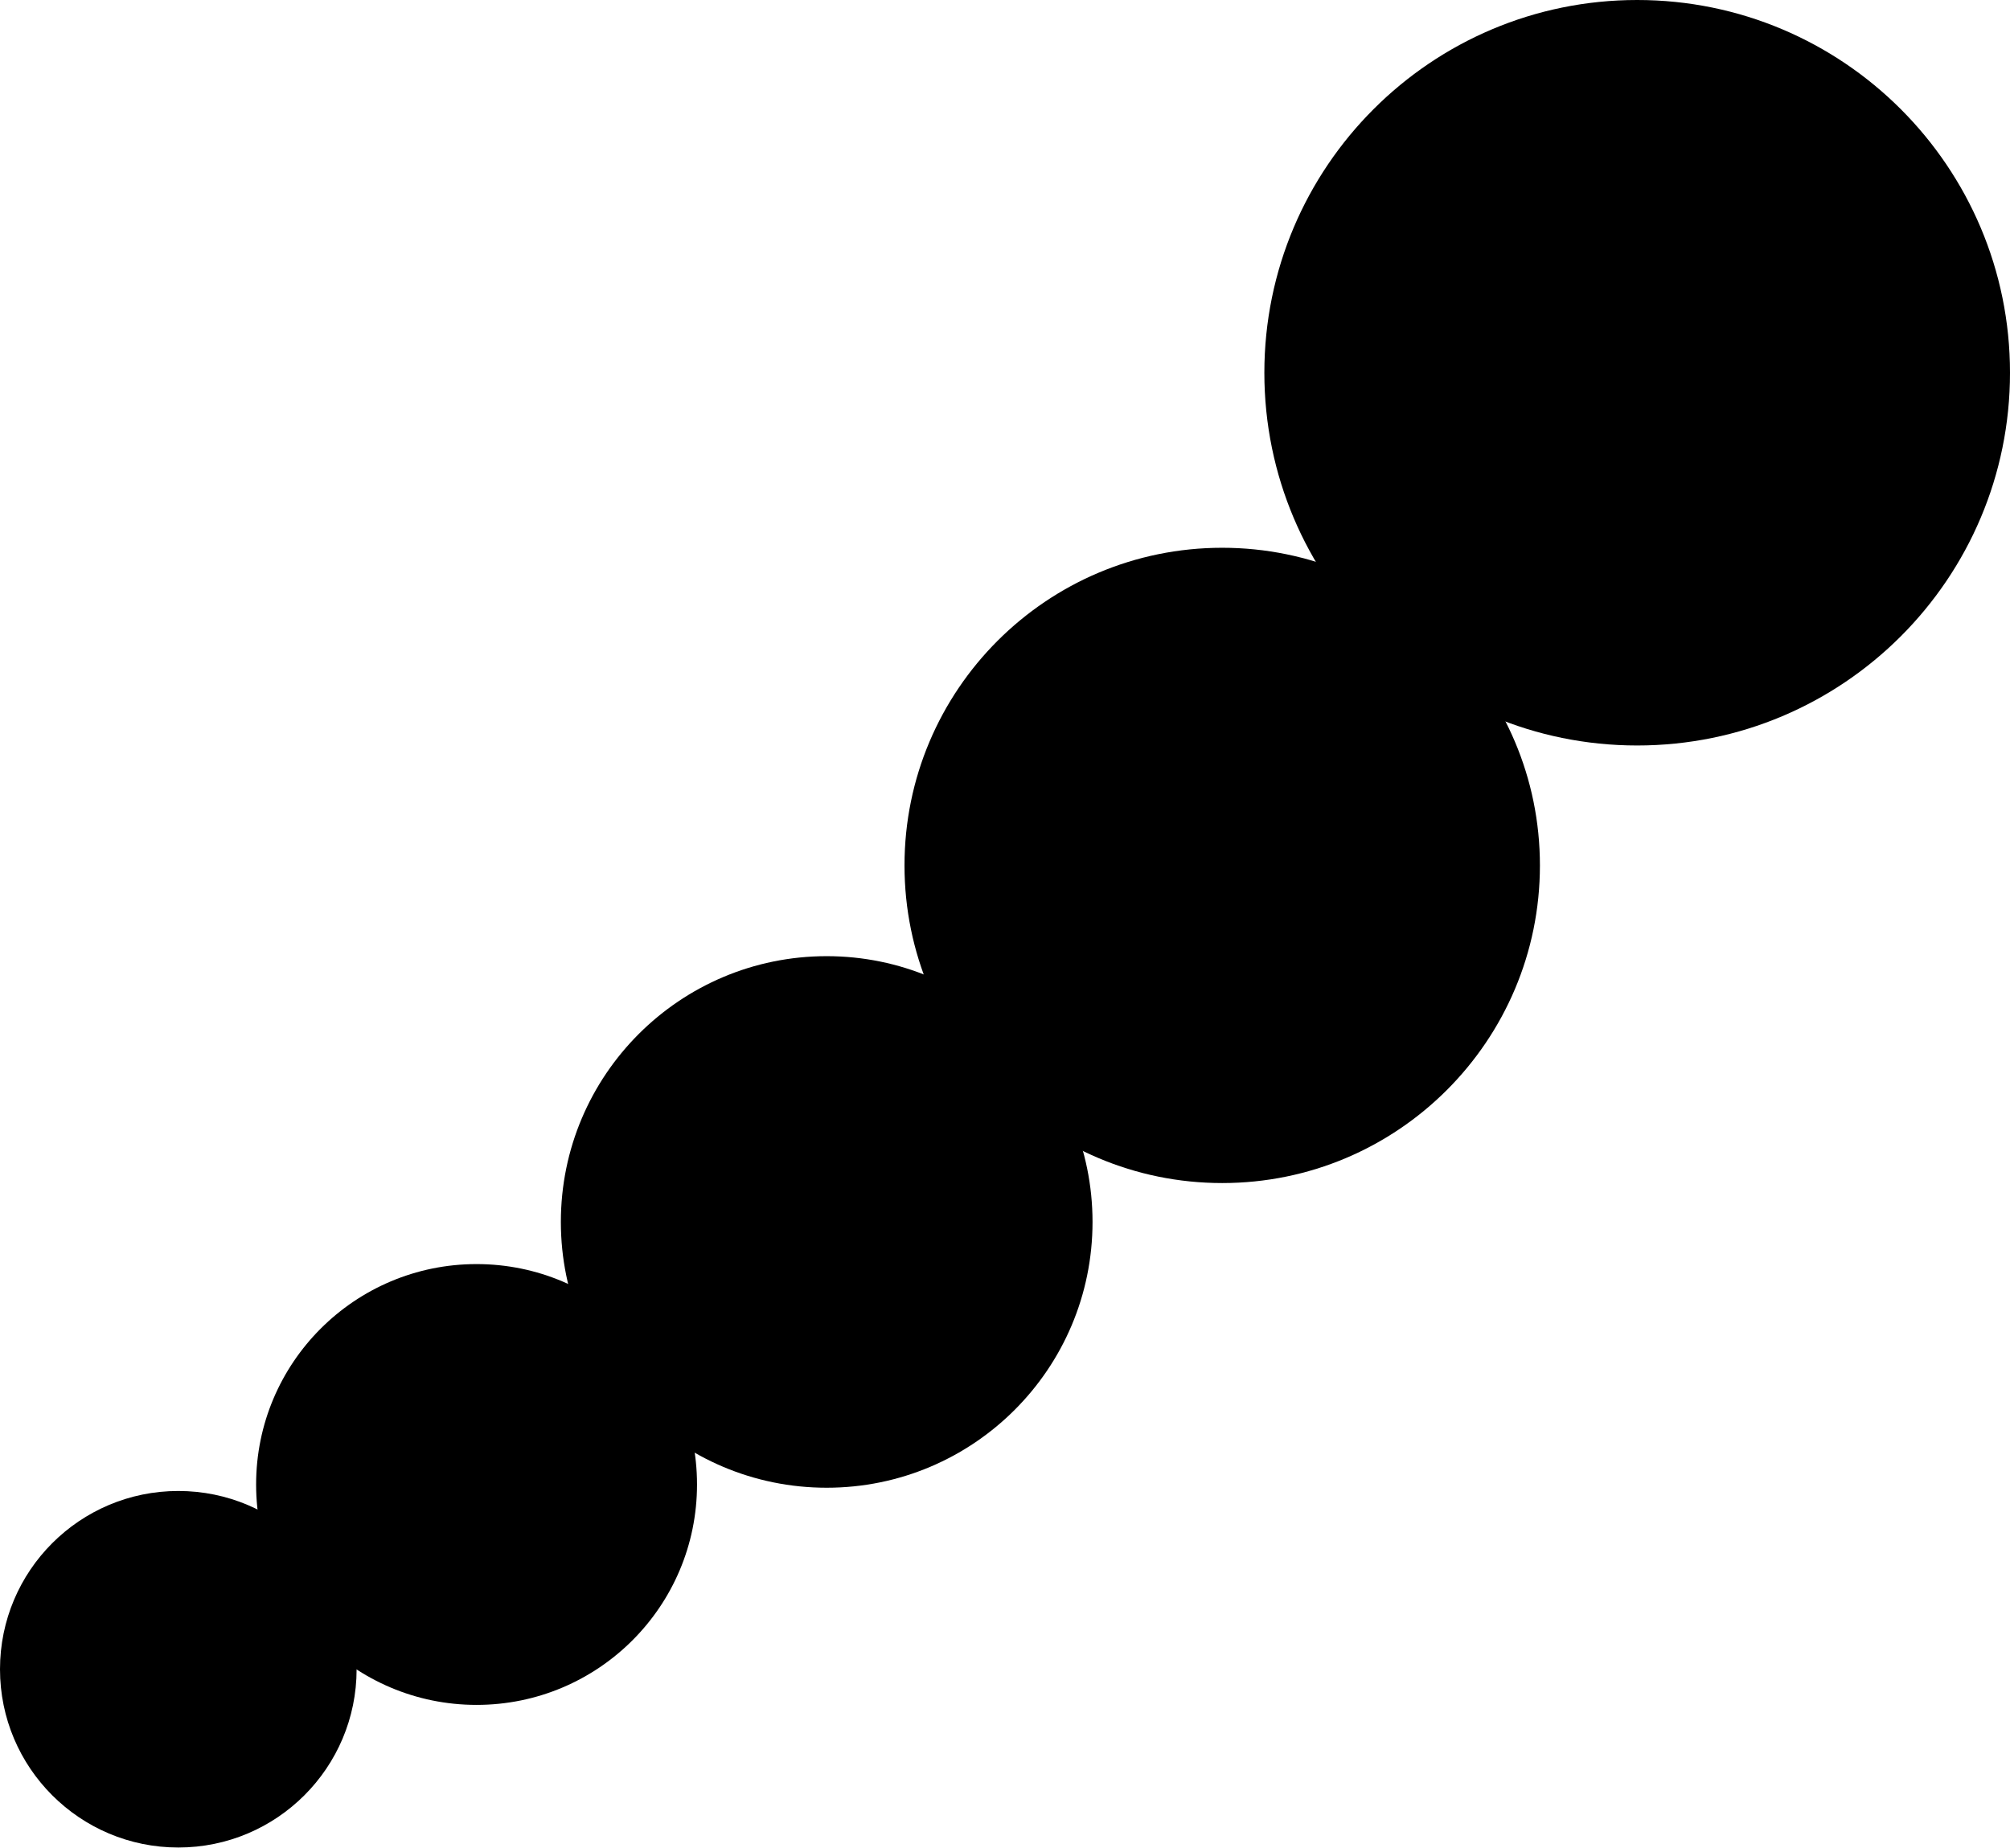
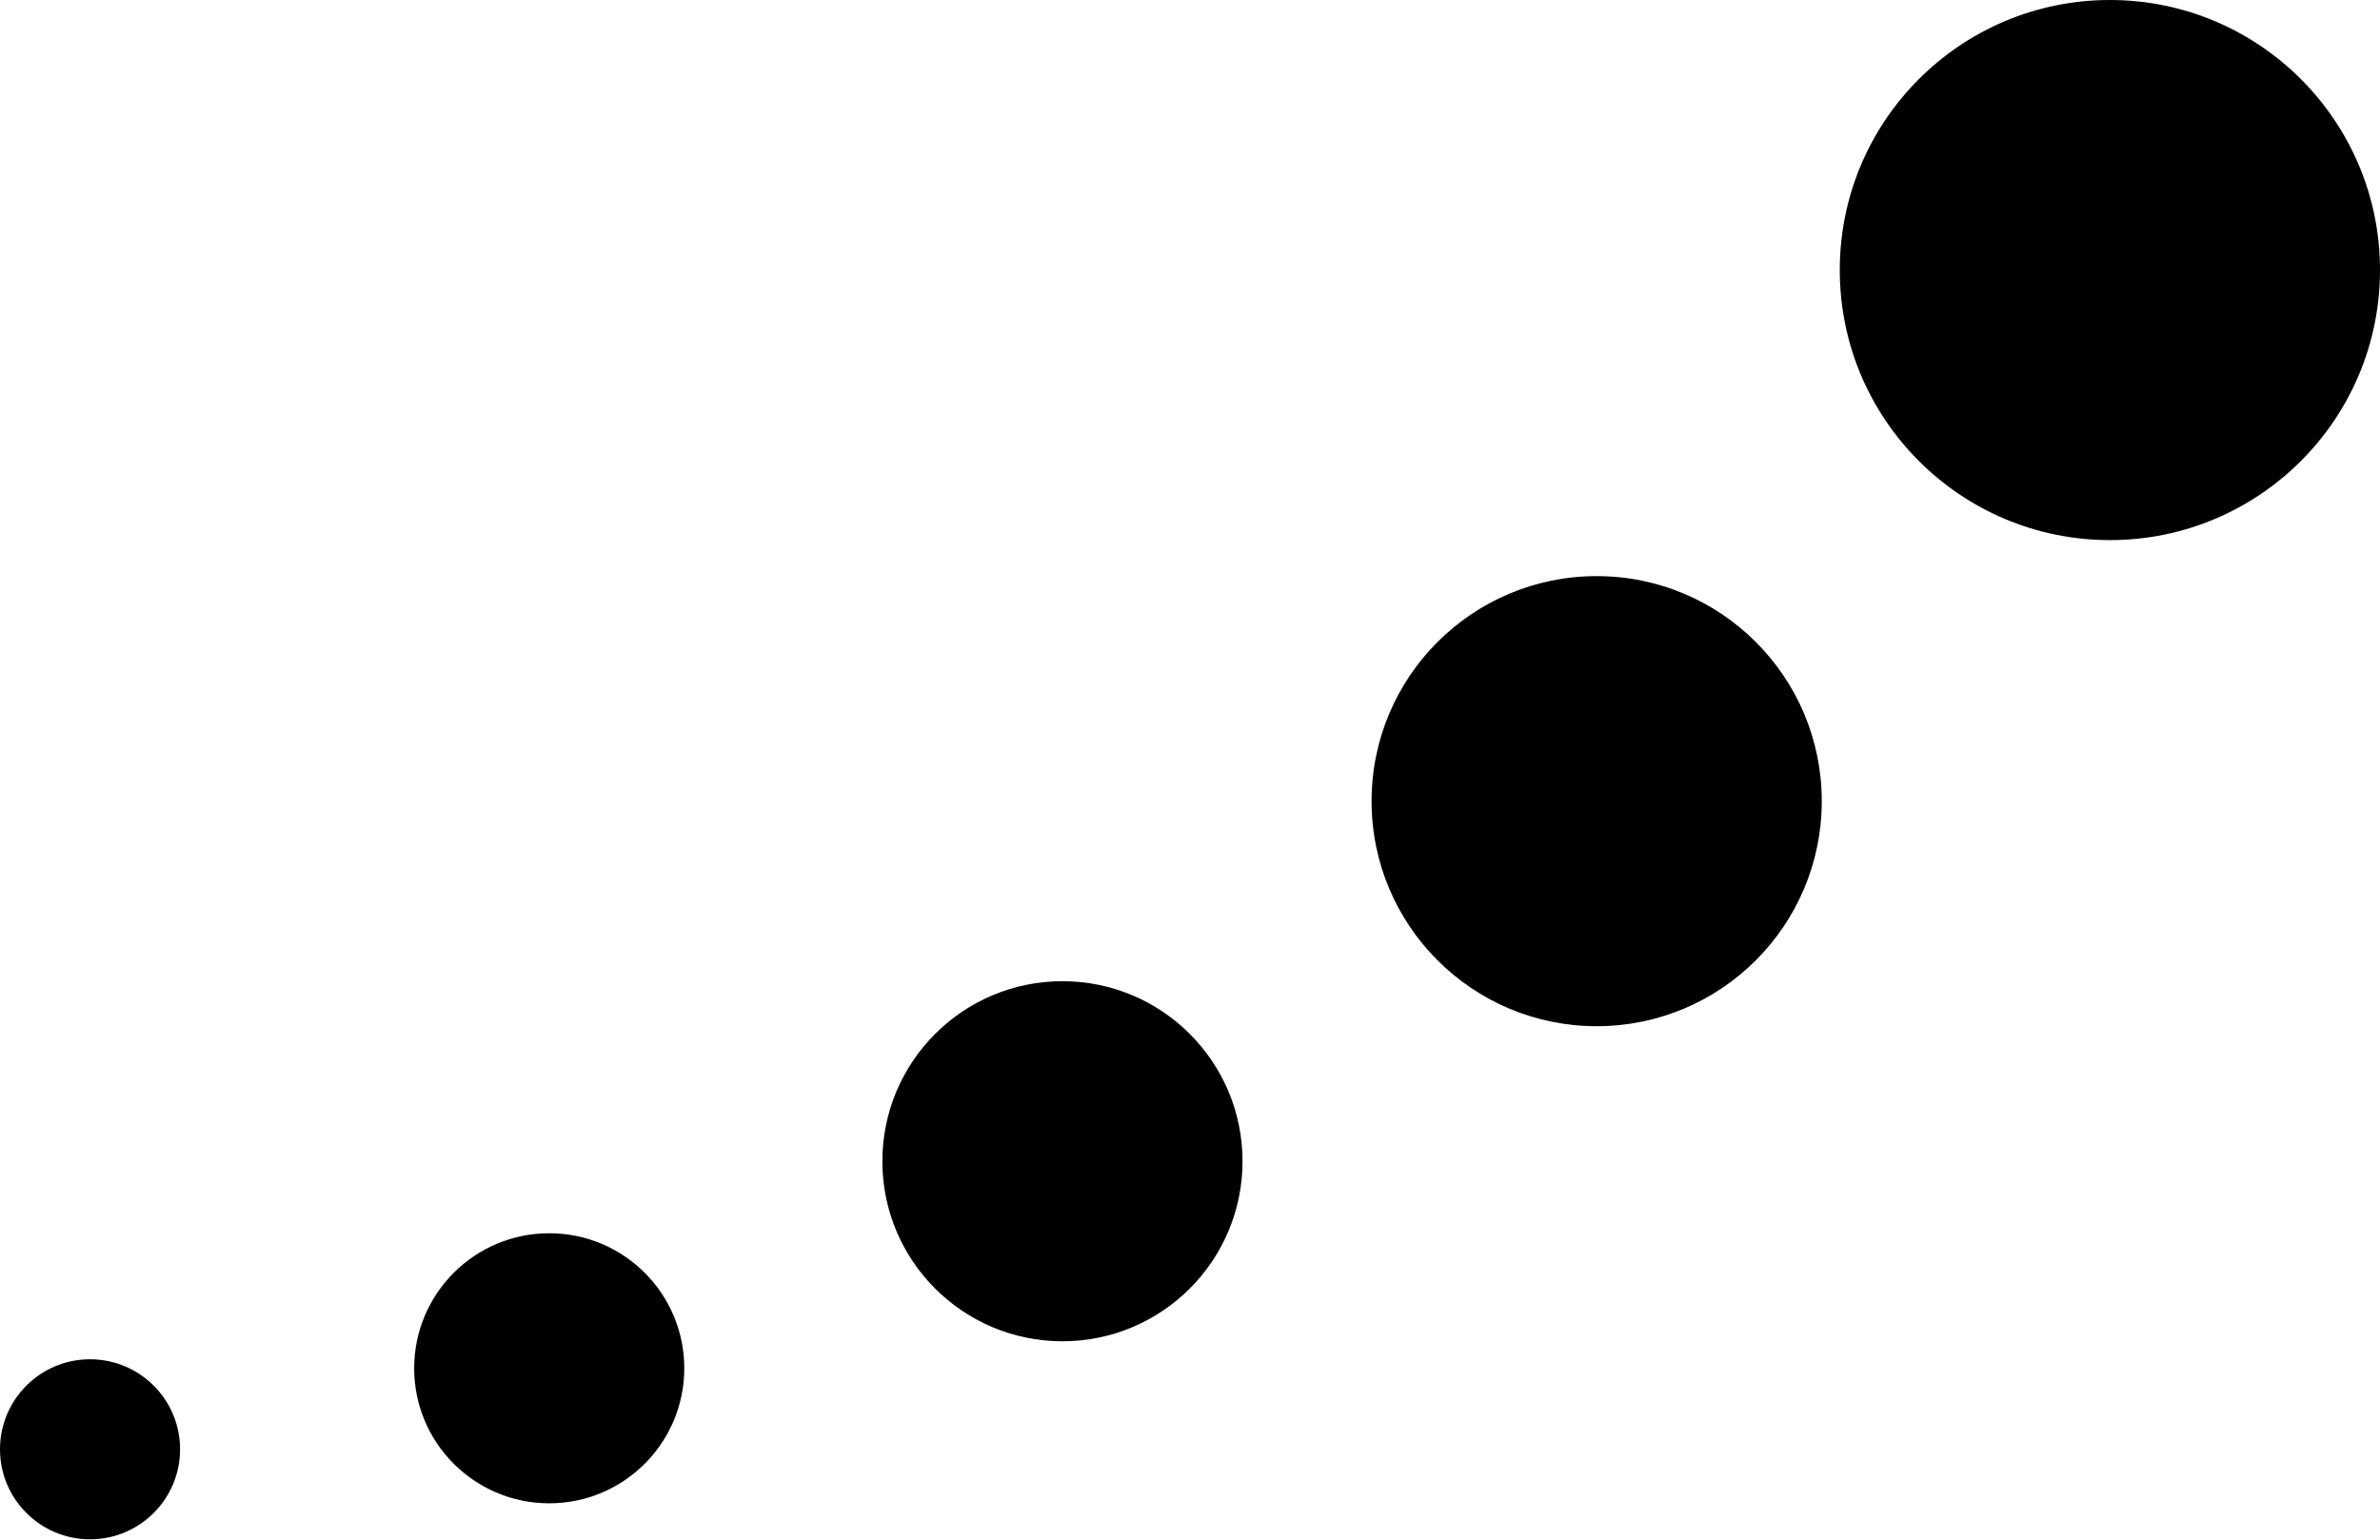
- <svg xmlns="http://www.w3.org/2000/svg" viewBox="19 21.5 62 57" role="img" aria-label="GRECSOC">
+ <svg xmlns="http://www.w3.org/2000/svg" viewBox="13 17.7 79.3 51.3" role="img" aria-label="GRECSOC">
  <g fill="currentColor">
-     <circle cx="24.5" cy="73" r="5.5" />
-     <circle cx="33.7" cy="67.3" r="6.8" />
-     <circle cx="44.5" cy="59.2" r="8.2" />
-     <circle cx="56.7" cy="48.2" r="9.8" />
-     <circle cx="69.5" cy="33" r="11.5" />
+     <circle cx="16" cy="66" r="3" />
+     <circle cx="31.3" cy="63.3" r="4.5" />
+     <circle cx="48.4" cy="56.4" r="6" />
+     <circle cx="66.2" cy="44.4" r="7.5" />
+     <circle cx="83.3" cy="26.7" r="9" />
  </g>
</svg>
